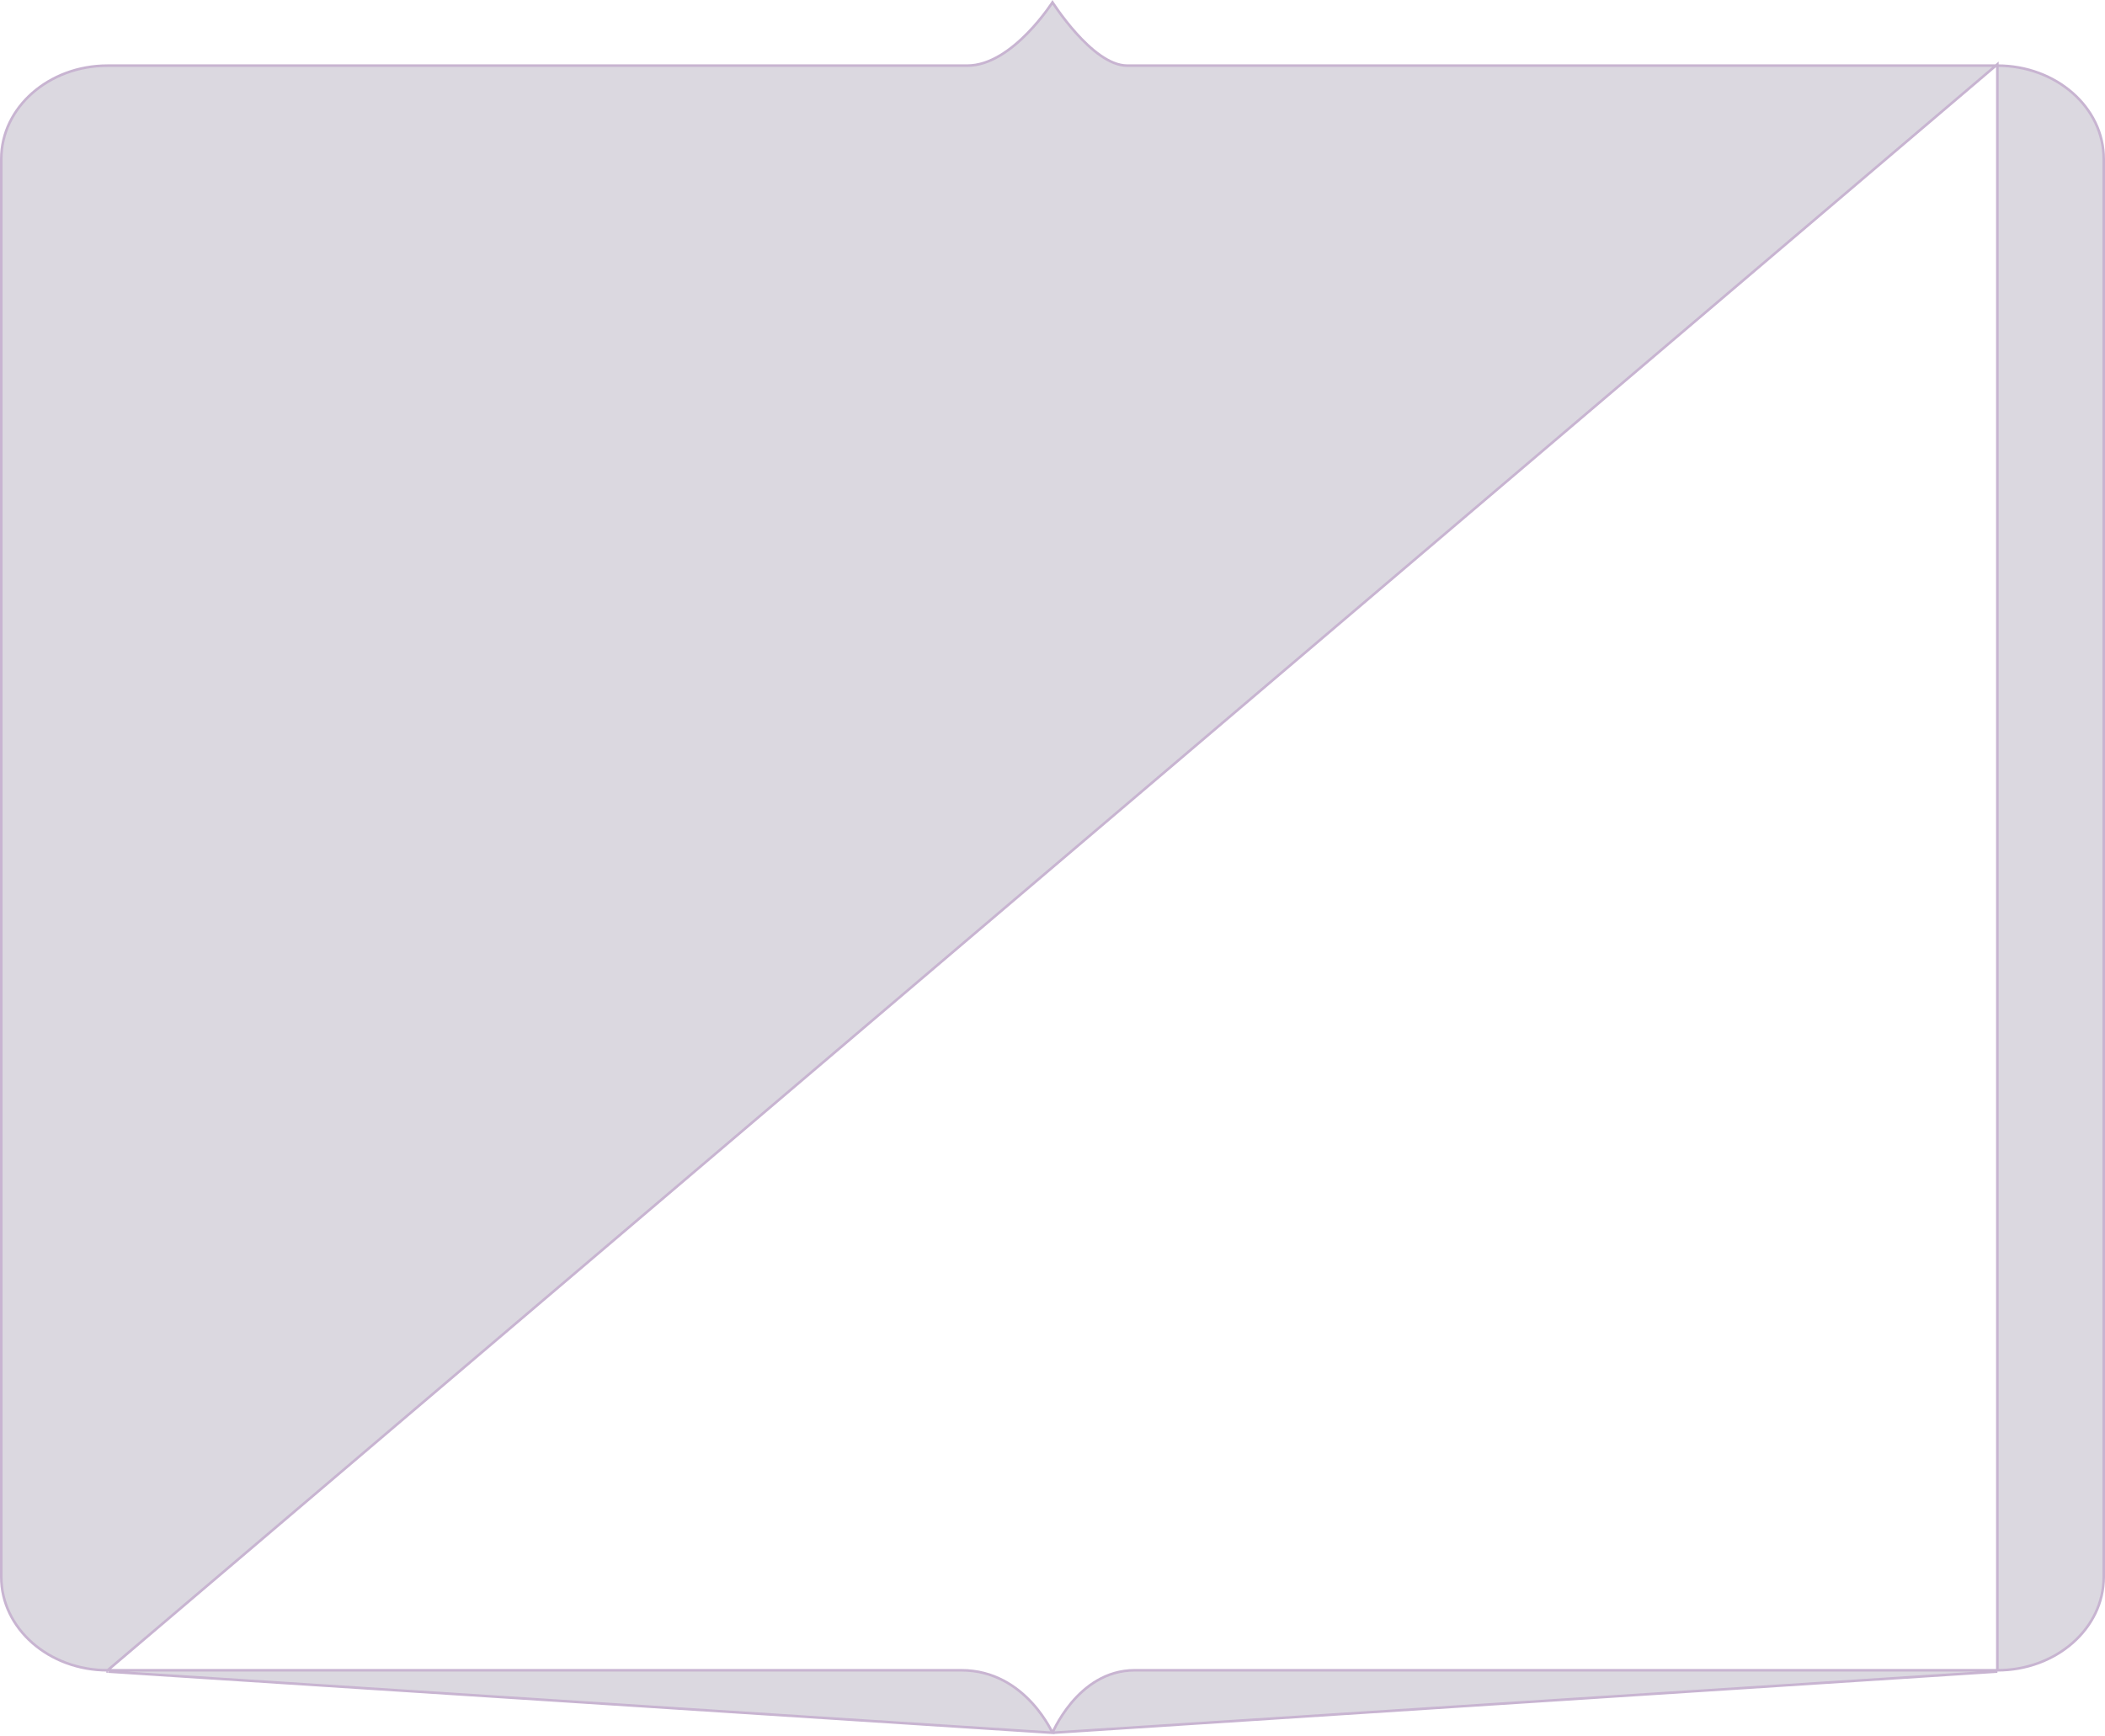
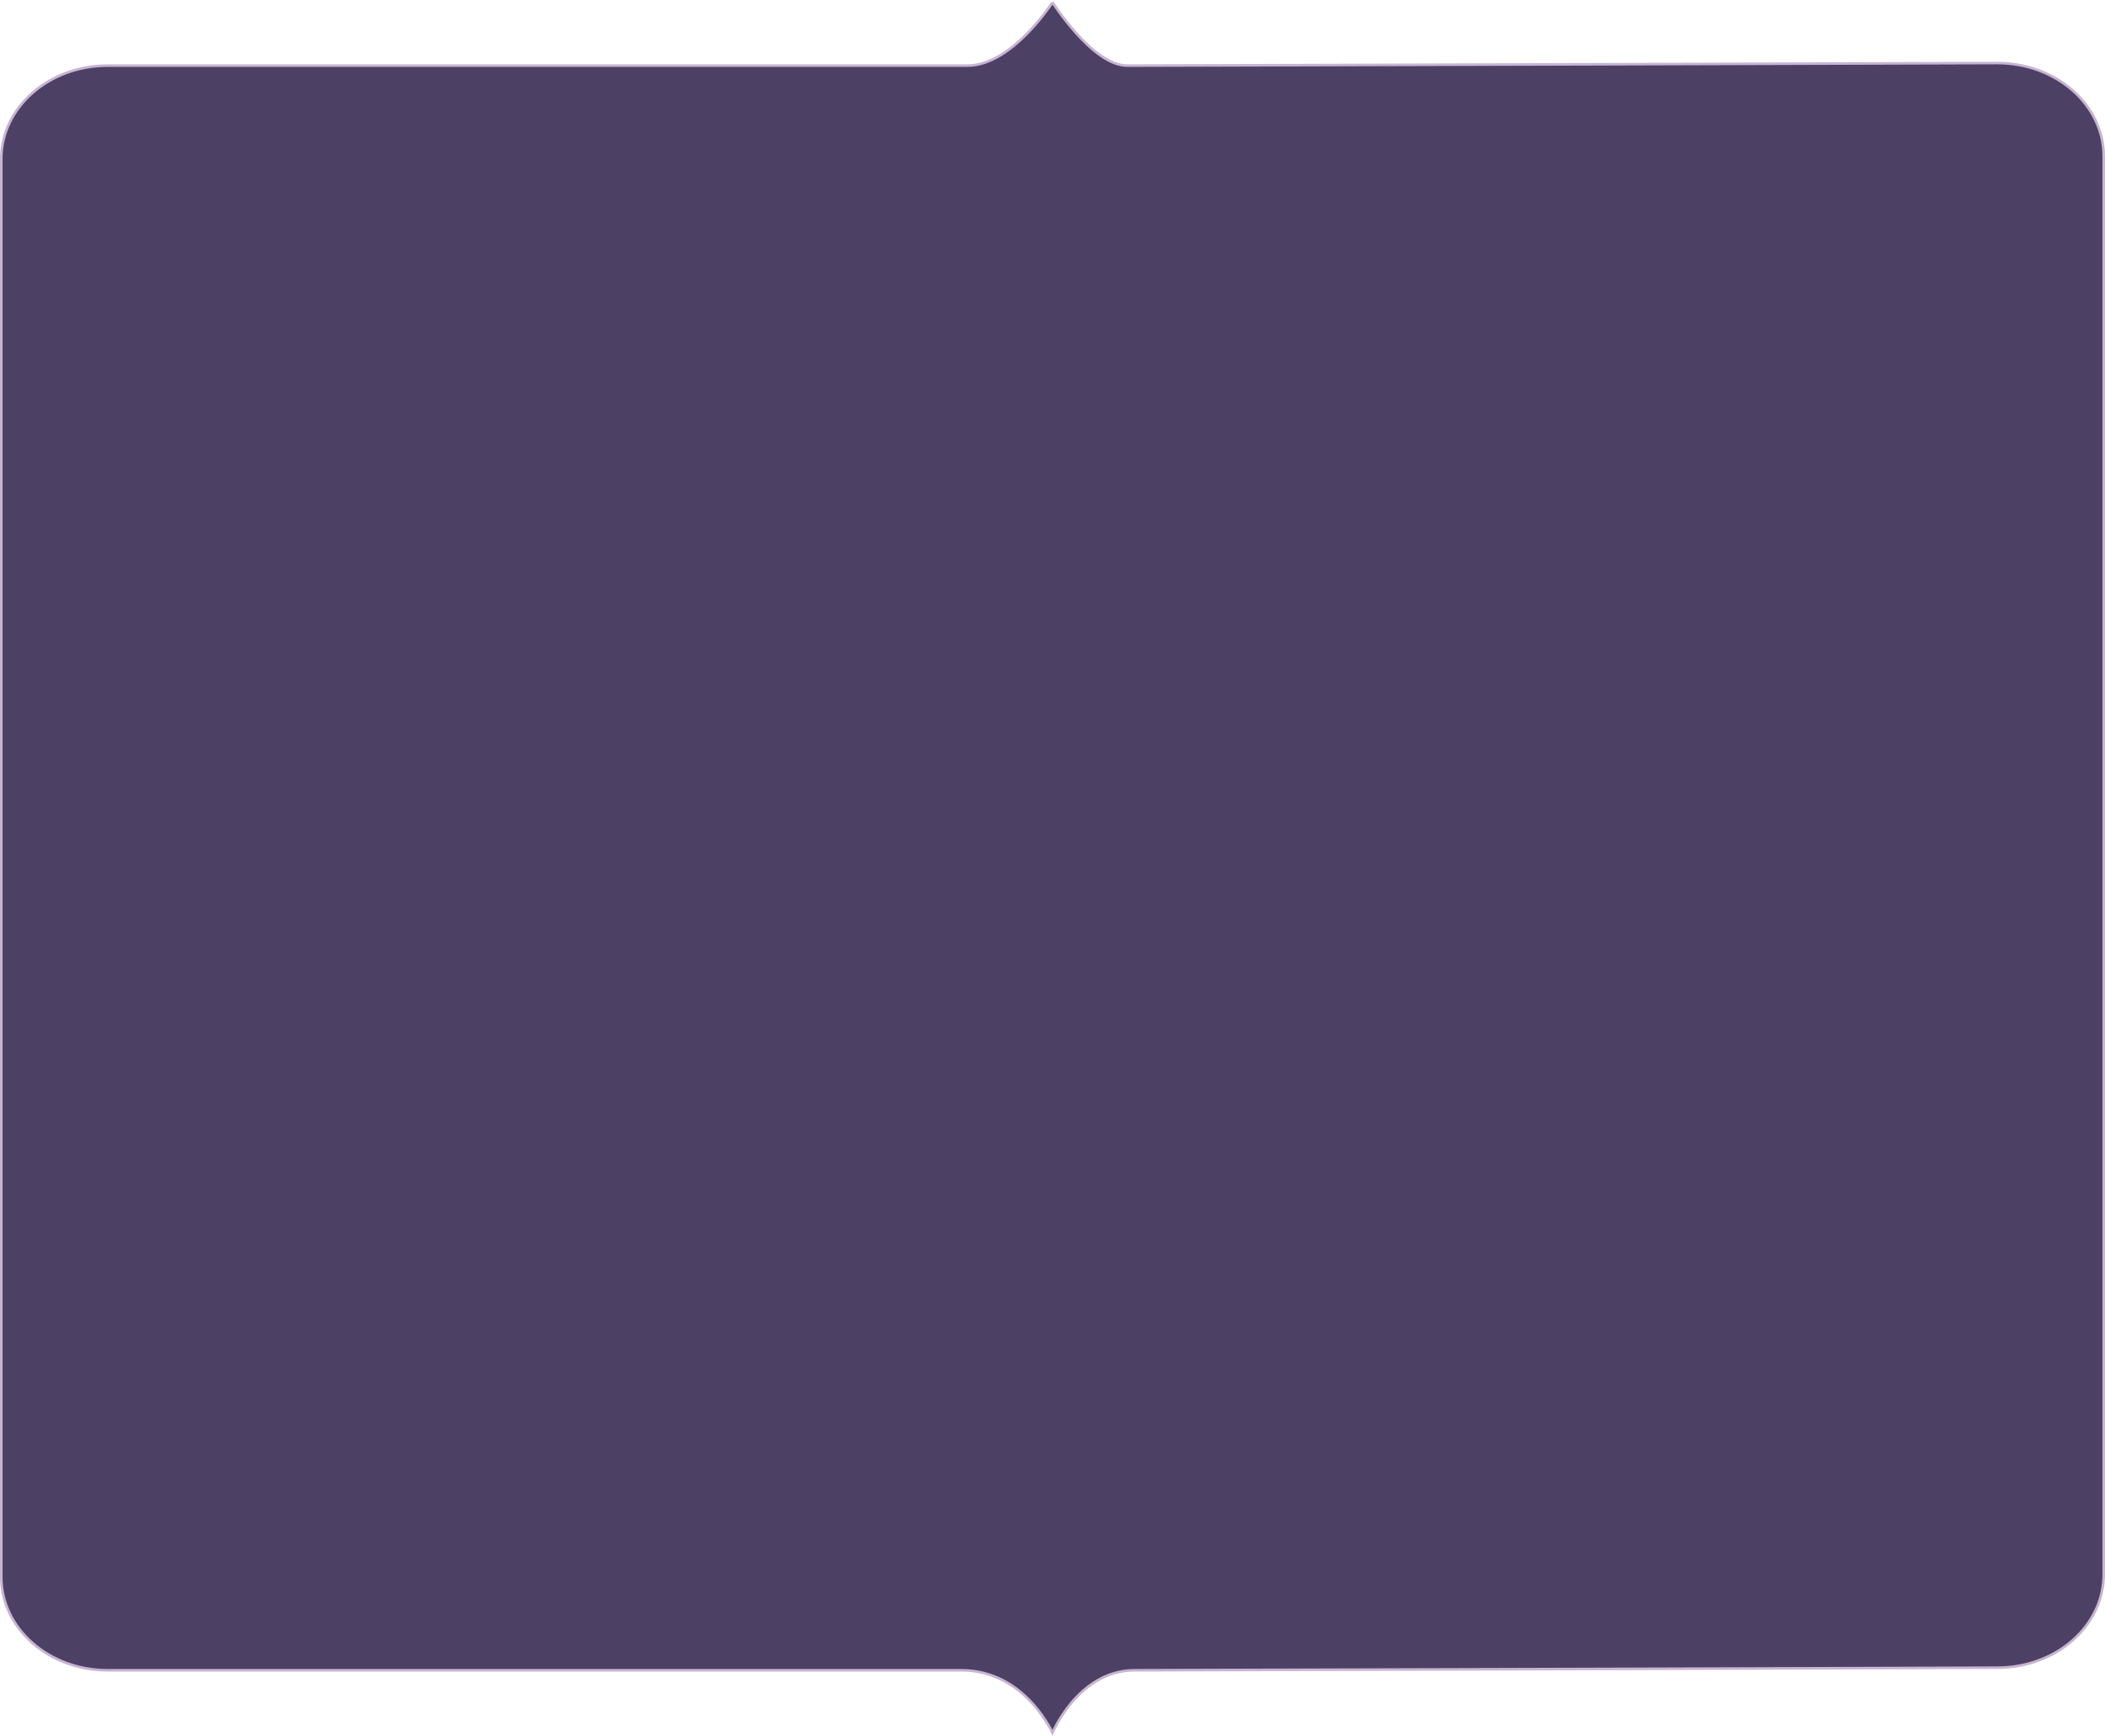
<svg xmlns="http://www.w3.org/2000/svg" width="816" height="673" viewBox="0 0 816 673" fill="none">
-   <path opacity="0.8" d="M774.273 24.945C774.273 25.262 774.272 25.378 774.271 25.42C774.271 25.445 774.27 25.445 774.269 25.445L774.258 25.445L774.214 25.445L774.038 25.445L773.343 25.445L770.631 25.445L760.326 25.445L723.445 25.445L610.624 25.445L436.977 25.445C433.496 25.445 429.917 23.82 426.54 21.457C423.155 19.088 419.92 15.939 417.117 12.806C414.313 9.67 411.929 6.537 410.247 4.189C409.405 3.014 408.739 2.035 408.282 1.349C408.176 1.189 408.081 1.046 407.998 0.919C407.914 1.047 407.817 1.191 407.708 1.352C407.242 2.04 406.559 3.02 405.685 4.196C403.937 6.547 401.423 9.683 398.361 12.822C392.264 19.07 383.878 25.445 374.966 25.445L41.727 25.445C18.895 25.445 0.5 41.69 0.5 61.598L0.5 611.402C0.5 631.31 18.895 647.555 41.727 647.555L774.273 24.945ZM774.273 24.945L774.273 25.445C797.105 25.445 815.5 41.69 815.5 61.598L815.5 611.402C815.5 631.31 797.105 647.555 774.273 647.555L774.273 648.055M774.273 24.945L774.273 648.055M774.273 648.055C774.273 647.555 774.272 647.555 774.269 647.555L774.258 647.555L774.241 647.555L774.216 647.555L774.184 647.555L774.145 647.555L774.099 647.555L774.046 647.555L773.986 647.555L773.92 647.555L773.846 647.555L773.766 647.555L773.678 647.555L773.584 647.555L773.484 647.555L773.376 647.555L773.262 647.555L773.141 647.555L773.013 647.555L772.879 647.555L772.738 647.555L772.59 647.555L772.436 647.555L772.276 647.555L772.109 647.555L771.935 647.555L771.755 647.555L771.569 647.555L771.376 647.555L771.177 647.555L770.971 647.555L770.759 647.555L770.541 647.555L770.317 647.555L770.086 647.555L769.849 647.555L769.606 647.555L769.357 647.555L769.102 647.555L768.84 647.555L768.573 647.555L768.299 647.555L768.02 647.555L767.734 647.555L767.443 647.555L767.145 647.555L766.842 647.555L766.533 647.555L766.218 647.555L765.897 647.555L765.57 647.555L765.238 647.555L764.9 647.555L764.556 647.555L764.206 647.555L763.851 647.555L763.49 647.555L763.123 647.555L762.751 647.555L762.373 647.555L761.99 647.555L761.601 647.555L761.207 647.555L760.807 647.555L760.402 647.555L759.992 647.555L759.576 647.555L759.155 647.555L758.728 647.555L758.296 647.555L757.859 647.555L757.417 647.555L756.969 647.555L756.517 647.555L756.059 647.555L755.596 647.555L755.128 647.555L754.654 647.555L754.176 647.555L753.693 647.555L753.205 647.555L752.711 647.555L752.213 647.555L751.71 647.555L751.202 647.555L750.689 647.555L750.172 647.555L749.649 647.555L749.122 647.555L748.59 647.555L748.053 647.555L747.512 647.555L746.966 647.555L746.415 647.555L745.86 647.555L745.3 647.555L744.735 647.555L744.166 647.555L743.593 647.555L743.015 647.555L742.432 647.555L741.846 647.555L741.254 647.555L740.659 647.555L740.059 647.555L739.454 647.555L738.846 647.555L738.233 647.555L737.615 647.555L736.994 647.555L736.369 647.555L735.739 647.555L735.105 647.555L734.467 647.555L733.825 647.555L733.179 647.555L732.529 647.555L731.875 647.555L731.217 647.555L730.555 647.555L729.889 647.555L729.219 647.555L728.545 647.555L727.868 647.555L727.187 647.555L726.501 647.555L725.813 647.555L725.12 647.555L724.424 647.555L723.724 647.555L723.02 647.555L722.313 647.555L721.602 647.555L720.888 647.555L720.17 647.555L719.448 647.555L718.723 647.555L717.995 647.555L717.263 647.555L716.528 647.555L715.789 647.555L715.048 647.555L714.302 647.555L713.554 647.555L712.802 647.555L712.047 647.555L711.289 647.555L710.527 647.555L709.762 647.555L708.995 647.555L708.224 647.555L707.45 647.555L706.673 647.555L705.893 647.555L705.11 647.555L704.324 647.555L703.535 647.555L702.743 647.555L701.948 647.555L701.15 647.555L700.35 647.555L699.547 647.555L698.741 647.555L697.932 647.555L697.12 647.555L696.306 647.555L695.489 647.555L694.669 647.555L693.847 647.555L693.022 647.555L692.195 647.555L691.365 647.555L690.532 647.555L689.698 647.555L688.86 647.555L688.02 647.555L687.178 647.555L686.333 647.555L685.486 647.555L684.637 647.555L683.786 647.555L682.932 647.555L682.076 647.555L681.217 647.555L680.357 647.555L679.494 647.555L678.629 647.555L677.762 647.555L676.893 647.555L676.022 647.555L675.149 647.555L674.274 647.555L673.397 647.555L672.518 647.555L671.637 647.555L670.754 647.555L669.869 647.555L668.983 647.555L668.094 647.555L667.204 647.555L666.312 647.555L665.419 647.555L664.523 647.555L663.626 647.555L662.727 647.555L661.827 647.555L660.925 647.555L660.022 647.555L659.117 647.555L658.21 647.555L657.302 647.555L656.392 647.555L655.481 647.555L654.569 647.555L653.655 647.555L652.74 647.555L651.824 647.555L650.906 647.555L649.987 647.555L649.067 647.555L648.145 647.555L647.222 647.555L646.299 647.555L645.374 647.555L644.448 647.555L643.52 647.555L642.592 647.555L641.663 647.555L640.732 647.555L639.801 647.555L638.869 647.555L637.936 647.555L637.002 647.555L636.067 647.555L635.131 647.555L634.194 647.555L633.257 647.555L632.319 647.555L631.38 647.555L630.44 647.555L629.5 647.555L628.559 647.555L627.618 647.555L626.675 647.555L625.733 647.555L624.789 647.555L623.846 647.555L622.901 647.555L621.957 647.555L621.011 647.555L620.066 647.555L619.12 647.555L618.173 647.555L617.227 647.555L616.28 647.555L615.332 647.555L614.385 647.555L613.437 647.555L612.489 647.555L611.541 647.555L610.593 647.555L609.644 647.555L608.696 647.555L607.747 647.555L606.799 647.555L605.85 647.555L604.901 647.555L603.953 647.555L603.004 647.555L602.056 647.555L601.108 647.555L600.16 647.555L599.212 647.555L598.264 647.555L597.317 647.555L596.369 647.555L595.423 647.555L594.476 647.555L593.53 647.555L592.584 647.555L591.638 647.555L590.693 647.555L589.749 647.555L588.804 647.555L587.861 647.555L586.918 647.555L585.975 647.555L585.033 647.555L584.092 647.555L583.151 647.555L582.211 647.555L581.271 647.555L580.333 647.555L579.395 647.555L578.458 647.555L577.521 647.555L576.586 647.555L575.651 647.555L574.717 647.555L573.784 647.555L572.852 647.555L571.921 647.555L570.991 647.555L570.062 647.555L569.134 647.555L568.208 647.555L567.282 647.555L566.357 647.555L565.434 647.555L564.511 647.555L563.59 647.555L562.67 647.555L561.752 647.555L560.834 647.555L559.918 647.555L559.003 647.555L558.09 647.555L557.178 647.555L556.268 647.555L555.358 647.555L554.451 647.555L553.545 647.555L552.64 647.555L551.737 647.555L550.836 647.555L549.936 647.555L549.037 647.555L548.141 647.555L547.246 647.555L546.353 647.555L545.461 647.555L544.572 647.555L543.684 647.555L542.798 647.555L541.914 647.555L541.031 647.555L540.151 647.555L539.272 647.555L538.396 647.555L537.521 647.555L536.649 647.555L535.778 647.555L534.91 647.555L534.044 647.555L533.179 647.555L532.317 647.555L531.458 647.555L530.6 647.555L529.744 647.555L528.891 647.555L528.04 647.555L527.192 647.555L526.345 647.555L525.501 647.555L524.66 647.555L523.821 647.555L522.984 647.555L522.15 647.555L521.318 647.555L520.489 647.555L519.662 647.555L518.838 647.555L518.017 647.555L517.198 647.555L516.382 647.555L515.568 647.555L514.758 647.555L513.95 647.555L513.144 647.555L512.342 647.555L511.542 647.555L510.745 647.555L509.951 647.555L509.16 647.555L508.372 647.555L507.587 647.555L506.805 647.555L506.026 647.555L505.25 647.555L504.477 647.555L503.707 647.555L502.94 647.555L502.176 647.555L501.415 647.555L500.658 647.555L499.904 647.555L499.153 647.555L498.405 647.555L497.661 647.555L496.92 647.555L496.183 647.555L495.448 647.555L494.718 647.555L493.99 647.555L493.266 647.555L492.546 647.555L491.829 647.555L491.116 647.555L490.406 647.555L489.7 647.555L488.997 647.555L488.298 647.555L487.603 647.555L486.912 647.555L486.224 647.555L485.54 647.555L484.86 647.555L484.183 647.555L483.511 647.555L482.842 647.555L482.177 647.555L481.516 647.555L480.859 647.555L480.207 647.555L479.558 647.555L478.913 647.555L478.272 647.555L477.635 647.555L477.003 647.555L476.374 647.555L475.75 647.555L475.13 647.555L474.514 647.555L473.902 647.555L473.295 647.555L472.692 647.555L472.093 647.555L471.498 647.555L470.908 647.555L470.323 647.555L469.742 647.555L469.165 647.555L468.593 647.555L468.025 647.555L467.462 647.555L466.903 647.555L466.349 647.555L465.8 647.555L465.255 647.555L464.715 647.555L464.18 647.555L463.649 647.555L463.123 647.555L462.602 647.555L462.086 647.555L461.575 647.555L461.068 647.555L460.567 647.555L460.07 647.555L459.578 647.555L459.091 647.555L458.609 647.555L458.133 647.555L457.661 647.555L457.194 647.555L456.733 647.555L456.276 647.555L455.825 647.555L455.379 647.555L454.938 647.555L454.503 647.555L454.073 647.555L453.648 647.555L453.228 647.555L452.814 647.555L452.405 647.555L452.001 647.555L451.603 647.555L451.21 647.555L450.823 647.555L450.442 647.555L450.066 647.555L449.695 647.555L449.33 647.555L448.971 647.555L448.617 647.555L448.269 647.555L447.927 647.555L447.59 647.555L447.26 647.555L446.935 647.555L446.615 647.555L446.302 647.555L445.995 647.555L445.693 647.555L445.397 647.555L445.108 647.555L444.824 647.555L444.546 647.555L444.274 647.555L444.009 647.555L443.749 647.555L443.495 647.555L443.248 647.555L443.007 647.555L442.772 647.555L442.543 647.555L442.32 647.555L442.104 647.555L441.894 647.555L441.69 647.555L441.493 647.555L441.302 647.555L441.118 647.555L440.939 647.555L440.768 647.555L440.603 647.555L440.444 647.555L440.292 647.555L440.146 647.555L440.007 647.555L439.875 647.555C428.656 647.555 420.56 653.913 415.295 660.207C412.661 663.357 410.723 666.505 409.444 668.864C408.804 670.044 408.328 671.029 408.012 671.72C408.003 671.739 407.994 671.758 407.986 671.777M774.273 648.055L407.986 671.777M407.986 671.777C407.975 671.754 407.963 671.732 407.952 671.708C407.613 671.016 407.103 670.031 406.412 668.85C405.032 666.489 402.929 663.34 400.037 660.19C394.255 653.889 385.293 647.555 372.648 647.555L197.842 647.555L89.929 647.555L54.924 647.555L45.17 647.555L42.606 647.555L41.949 647.555L41.783 647.555L41.741 647.555L41.731 647.555C41.728 647.555 41.727 647.555 41.727 648.055L407.986 671.777Z" fill="#1F103E" fill-opacity="0.2" stroke="#BAA1C6" />
+   <g opacity="0.8">
+     <path d="M0.5 61.598C0.5 41.69 18.895 25.445 41.727 25.445H374.966C383.878 25.445 392.264 19.07 398.361 12.822C401.423 9.683 403.937 6.547 405.685 4.196C406.559 3.02 407.242 2.04 407.708 1.352C407.798 1.22 407.879 1.098 407.952 0.988C407.968 0.965 407.983 0.942 407.998 0.919C408.081 1.046 408.176 1.189 408.282 1.349C408.739 2.035 409.405 3.014 410.247 4.189C411.929 6.537 414.313 9.67 417.117 12.806C419.92 15.939 423.154 19.088 426.539 21.457C429.917 23.82 433.496 25.445 436.977 25.445C450.025 25.445 760.642 24.487 773.841 24.446C774.103 24.445 774.248 24.445 774.271 24.445H774.296L774.328 24.445C797.135 24.471 815.5 40.706 815.5 60.598V610.402C815.5 630.293 797.136 646.528 774.33 646.555H774.301H774.267H774.255C771.688 646.564 461.805 647.555 439.875 647.555C428.656 647.555 420.56 653.913 415.295 660.207C412.661 663.357 410.723 666.505 409.444 668.864C408.804 670.044 408.328 671.029 408.012 671.72C408.003 671.739 407.994 671.758 407.986 671.777" fill="#1F103E" />
+     <path d="M0.5 61.598L0.5 611.402C0.5 631.31 18.895 647.555 41.727 647.555H41.949H42.606H45.17H54.924H89.929H197.842H372.648C385.293 647.555 394.255 653.889 400.037 660.19C402.928 663.34 405.032 666.489 406.412 668.85C407.103 670.031 407.613 671.016 407.952 671.708C407.963 671.732 407.975 671.754 407.986 671.777C407.994 671.758 408.003 671.739 408.012 671.72C408.328 671.029 408.804 670.044 409.444 668.864C410.723 666.505 412.661 663.357 415.295 660.207C420.56 653.913 428.656 647.555 439.875 647.555C461.805 647.555 771.688 646.564 774.255 646.555H774.267H774.301H774.33C797.136 646.528 815.5 630.293 815.5 610.402V60.598C815.5 40.706 797.135 24.471 774.328 24.445L774.296 24.445H774.271L773.841 24.446C760.642 24.487 450.025 25.445 436.977 25.445C433.496 25.445 429.917 23.82 426.539 21.457C423.154 19.088 419.92 15.939 417.117 12.806C414.313 9.67 411.929 6.537 410.247 4.189C409.405 3.014 408.739 2.035 408.282 1.349C408.176 1.189 408.081 1.046 407.998 0.919L407.952 0.988C407.879 1.098 407.798 1.22 407.708 1.352C407.242 2.04 406.559 3.02 405.685 4.196C403.937 6.547 401.423 9.683 398.361 12.822C392.264 19.07 383.878 25.445 374.966 25.445H41.727C18.895 25.445 0.5 41.69 0.5 61.598Z" fill="#1F103E" />
+     <path d="M407.998 0.919C408.081 1.046 408.176 1.189 408.282 1.349C408.739 2.035 409.405 3.014 410.247 4.189C411.929 6.537 414.313 9.67 417.117 12.806C419.92 15.939 423.154 19.088 426.539 21.457C429.917 23.82 433.496 25.445 436.977 25.445C450.025 25.445 760.642 24.487 773.841 24.446M407.998 0.919L407.952 0.988M407.998 0.919C407.983 0.942 407.968 0.965 407.952 0.988M774.271 24.445H774.296L774.328 24.445C797.135 24.471 815.5 40.706 815.5 60.598V610.402C815.5 630.293 797.136 646.528 774.33 646.555H774.301H774.267H774.255C771.688 646.564 461.805 647.555 439.875 647.555C428.656 647.555 420.56 653.913 415.295 660.207C412.661 663.357 410.723 666.505 409.444 668.864C408.804 670.044 408.328 671.029 408.012 671.72C408.003 671.739 407.994 671.758 407.986 671.777C407.975 671.754 407.963 671.732 407.952 671.708C407.613 671.016 407.103 670.031 406.412 668.85C405.032 666.489 402.928 663.34 400.037 660.19C394.255 653.889 385.293 647.555 372.648 647.555H197.842H89.929H54.924H45.17H42.606H41.949H41.727C18.895 647.555 0.5 631.31 0.5 611.402L0.5 61.598C0.5 41.69 18.895 25.445 41.727 25.445H374.966C383.878 25.445 392.264 19.07 398.361 12.822C401.423 9.683 403.937 6.547 405.685 4.196C406.559 3.02 407.242 2.04 407.708 1.352C407.798 1.22 407.879 1.098 407.952 0.988M774.271 24.445L773.841 24.446M774.271 24.445C774.248 24.445 774.103 24.445 773.841 24.446" stroke="#BAA1C6" />
+   </g>
</svg>
